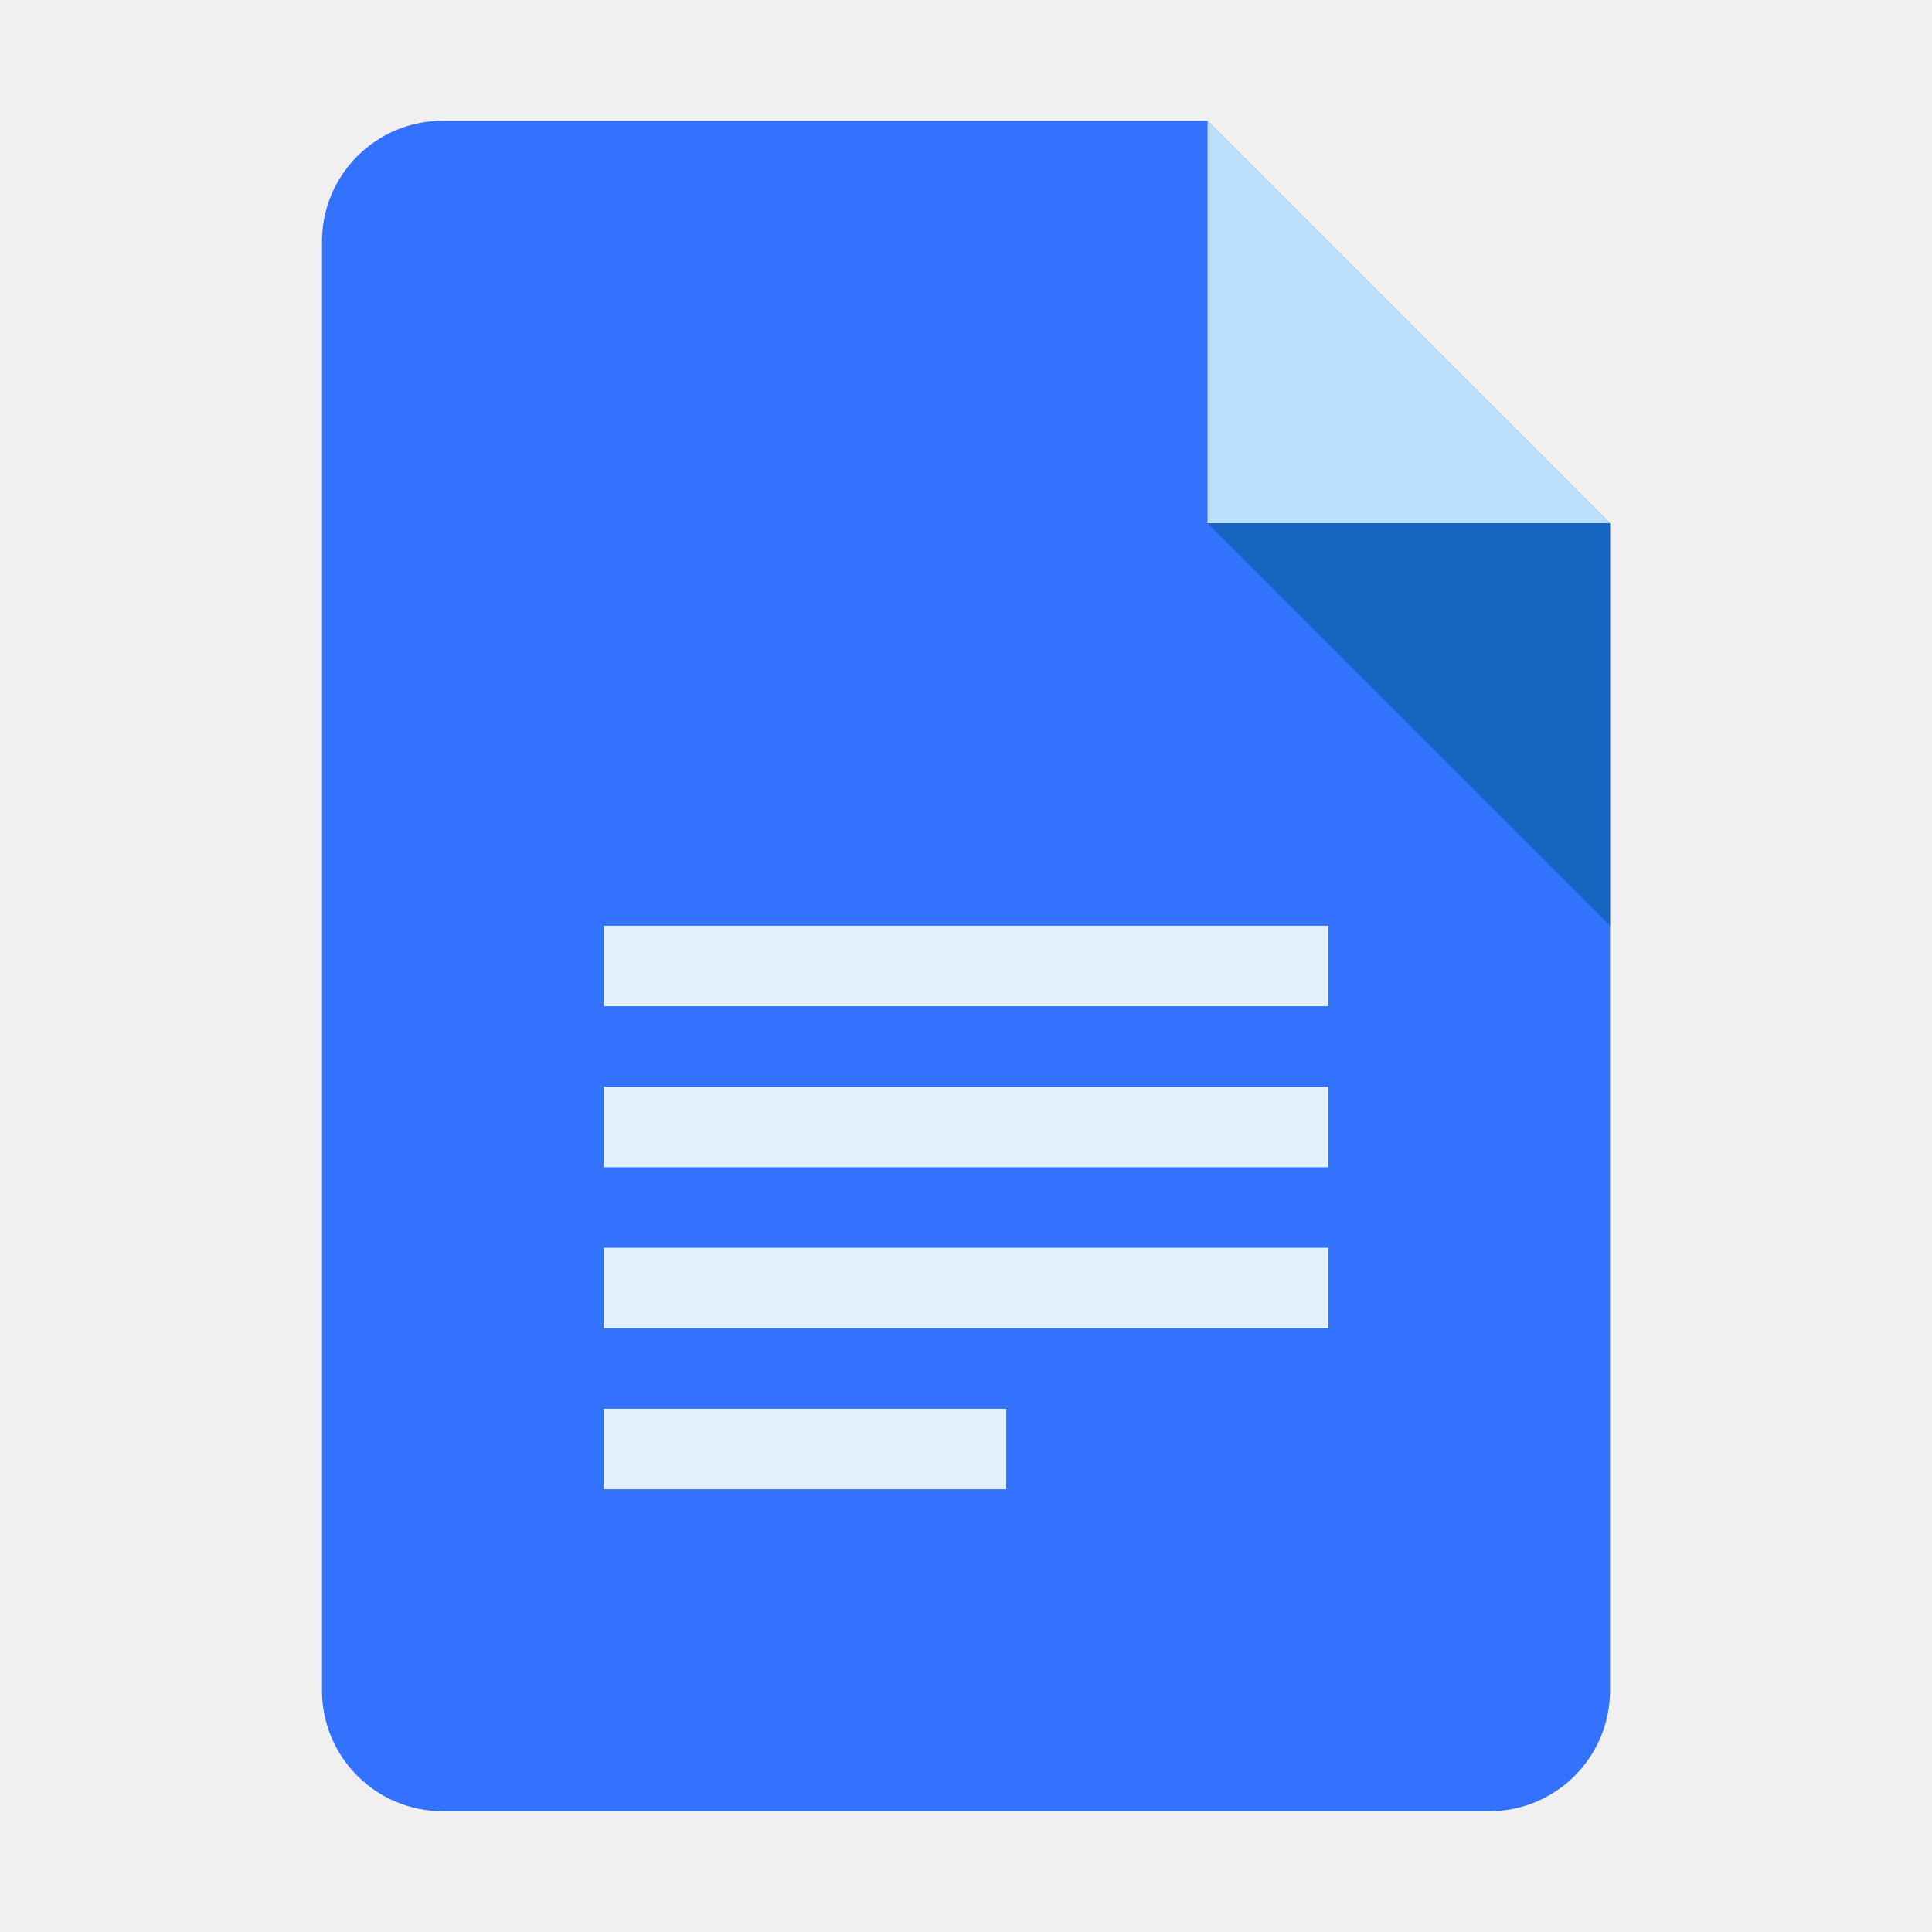
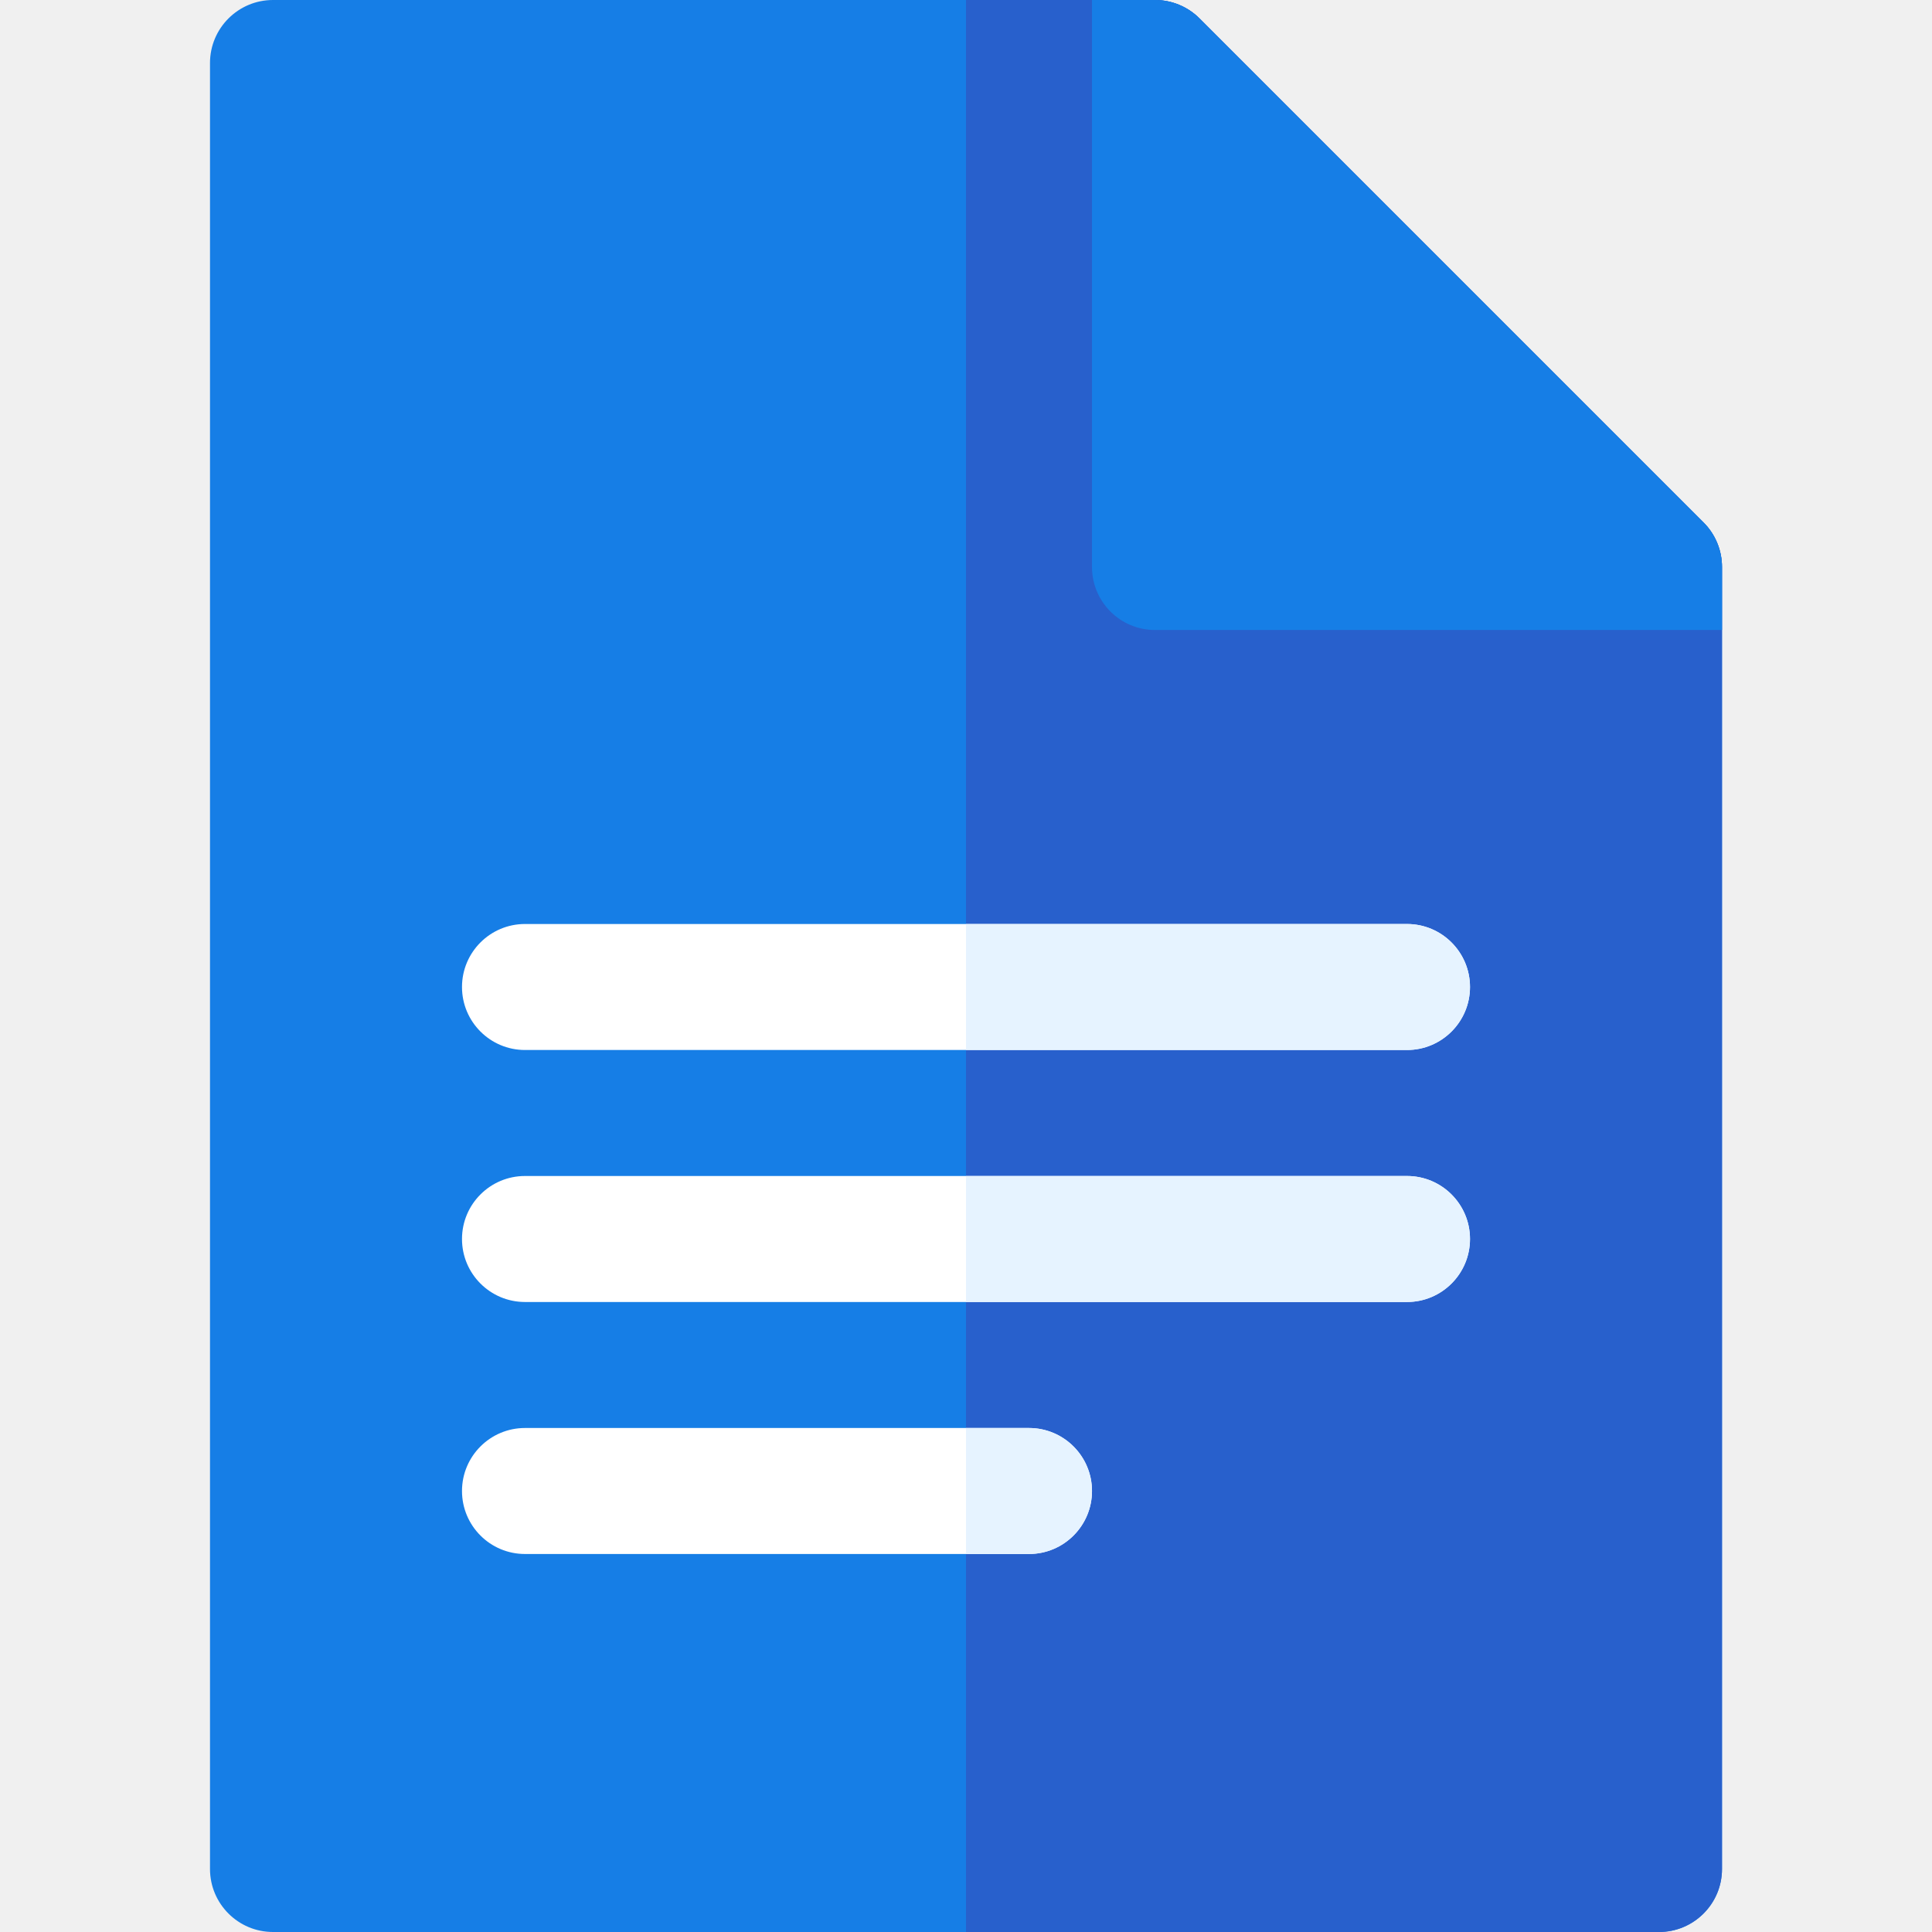
- <svg xmlns="http://www.w3.org/2000/svg" viewBox="0 0 48 48" width="48px" height="48px">
-   <path fill="#3371FF" d="M37,45H11c-1.657,0-3-1.343-3-3V6c0-1.657,1.343-3,3-3h19l10,10v29C40,43.657,38.657,45,37,45z" />
-   <path fill="#bbdefb" d="M40 13L30 13 30 3z" />
-   <path fill="#1565c0" d="M30 13L40 23 40 13z" />
-   <path fill="#e3f2fd" d="M15 23H33V25H15zM15 27H33V29H15zM15 31H33V33H15zM15 35H25V37H15z" />
+ <svg xmlns="http://www.w3.org/2000/svg" height="800px" width="800px" version="1.1" id="Layer_1" viewBox="0 0 512 512" xml:space="preserve">
+   <path style="fill:#167EE6;" d="M439.652,512H72.348c-9.217,0-16.696-7.479-16.696-16.696V16.696C55.652,7.479,63.131,0,72.348,0  h233.739c4.424,0,8.674,1.761,11.804,4.892l133.565,133.565c3.131,3.13,4.892,7.379,4.892,11.804v345.043  C456.348,504.521,448.869,512,439.652,512z" />
+   <path style="fill:#2860CC;" d="M317.891,4.892C314.761,1.761,310.511,0,306.087,0H256v512h183.652  c9.217,0,16.696-7.479,16.696-16.696V150.261c0-4.424-1.761-8.674-4.892-11.804L317.891,4.892z" />
+   <path style="fill:#167EE6;" d="M451.459,138.459L317.891,4.892C314.76,1.76,310.511,0,306.082,0h-16.691l0.001,150.261  c0,9.22,7.475,16.696,16.696,16.696h150.26v-16.696C456.348,145.834,454.589,141.589,451.459,138.459z" />
+   <path style="fill:#FFFFFF;" d="M272.696,411.826H139.13c-9.217,0-16.696-7.479-16.696-16.696c0-9.217,7.479-16.696,16.696-16.696  h133.565c9.217,0,16.696,7.479,16.696,16.696C289.391,404.348,281.913,411.826,272.696,411.826z" />
+   <path style="fill:#E6F3FF;" d="M272.696,378.435H256v33.391h16.696c9.217,0,16.696-7.479,16.696-16.696  C289.391,385.913,281.913,378.435,272.696,378.435z" />
+   <path style="fill:#FFFFFF;" d="M372.87,345.043H139.13c-9.217,0-16.696-7.479-16.696-16.696c0-9.217,7.479-16.696,16.696-16.696  H372.87c9.217,0,16.696,7.479,16.696,16.696C389.565,337.565,382.087,345.043,372.87,345.043z" />
+   <path style="fill:#E6F3FF;" d="M372.87,311.652H256v33.391h116.87c9.217,0,16.696-7.479,16.696-16.696  C389.565,319.131,382.087,311.652,372.87,311.652z" />
+   <path style="fill:#FFFFFF;" d="M372.87,278.261H139.13c-9.217,0-16.696-7.479-16.696-16.696c0-9.217,7.479-16.696,16.696-16.696  H372.87c9.217,0,16.696,7.479,16.696,16.696C389.565,270.782,382.087,278.261,372.87,278.261z" />
+   <path style="fill:#E6F3FF;" d="M372.87,244.87H256v33.391h116.87c9.217,0,16.696-7.479,16.696-16.696  C389.565,252.348,382.087,244.87,372.87,244.87z" />
</svg>
